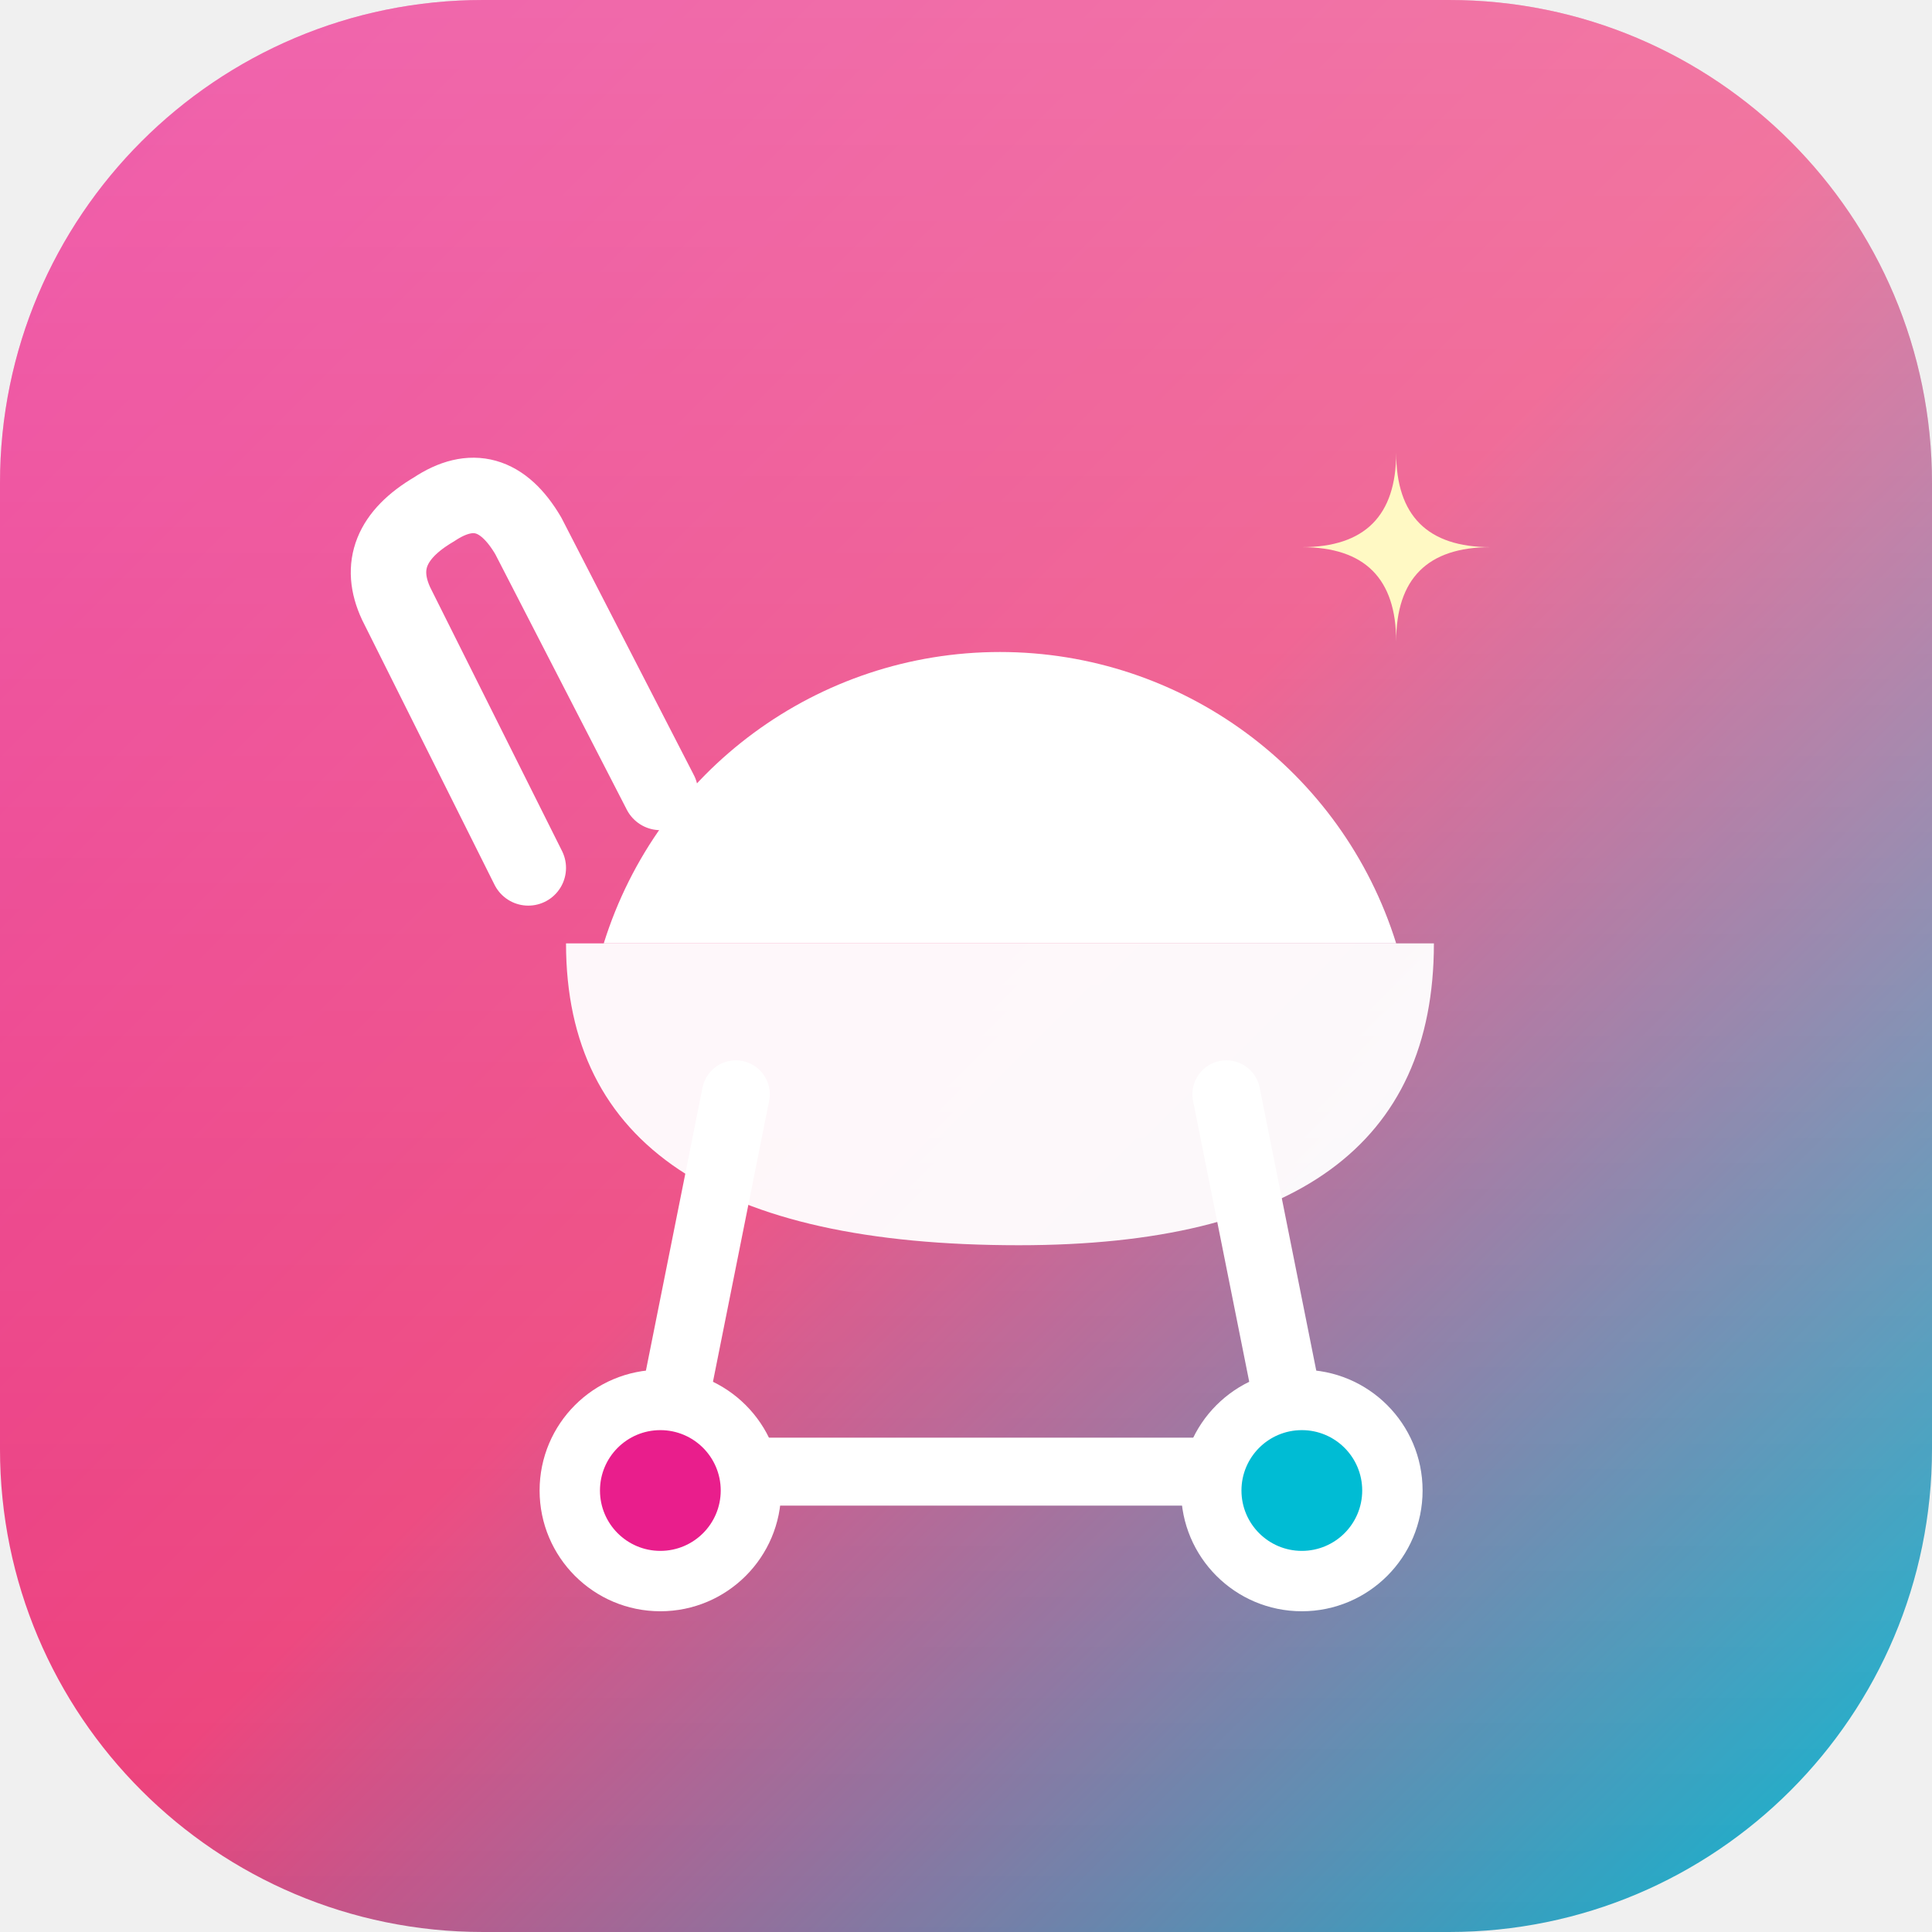
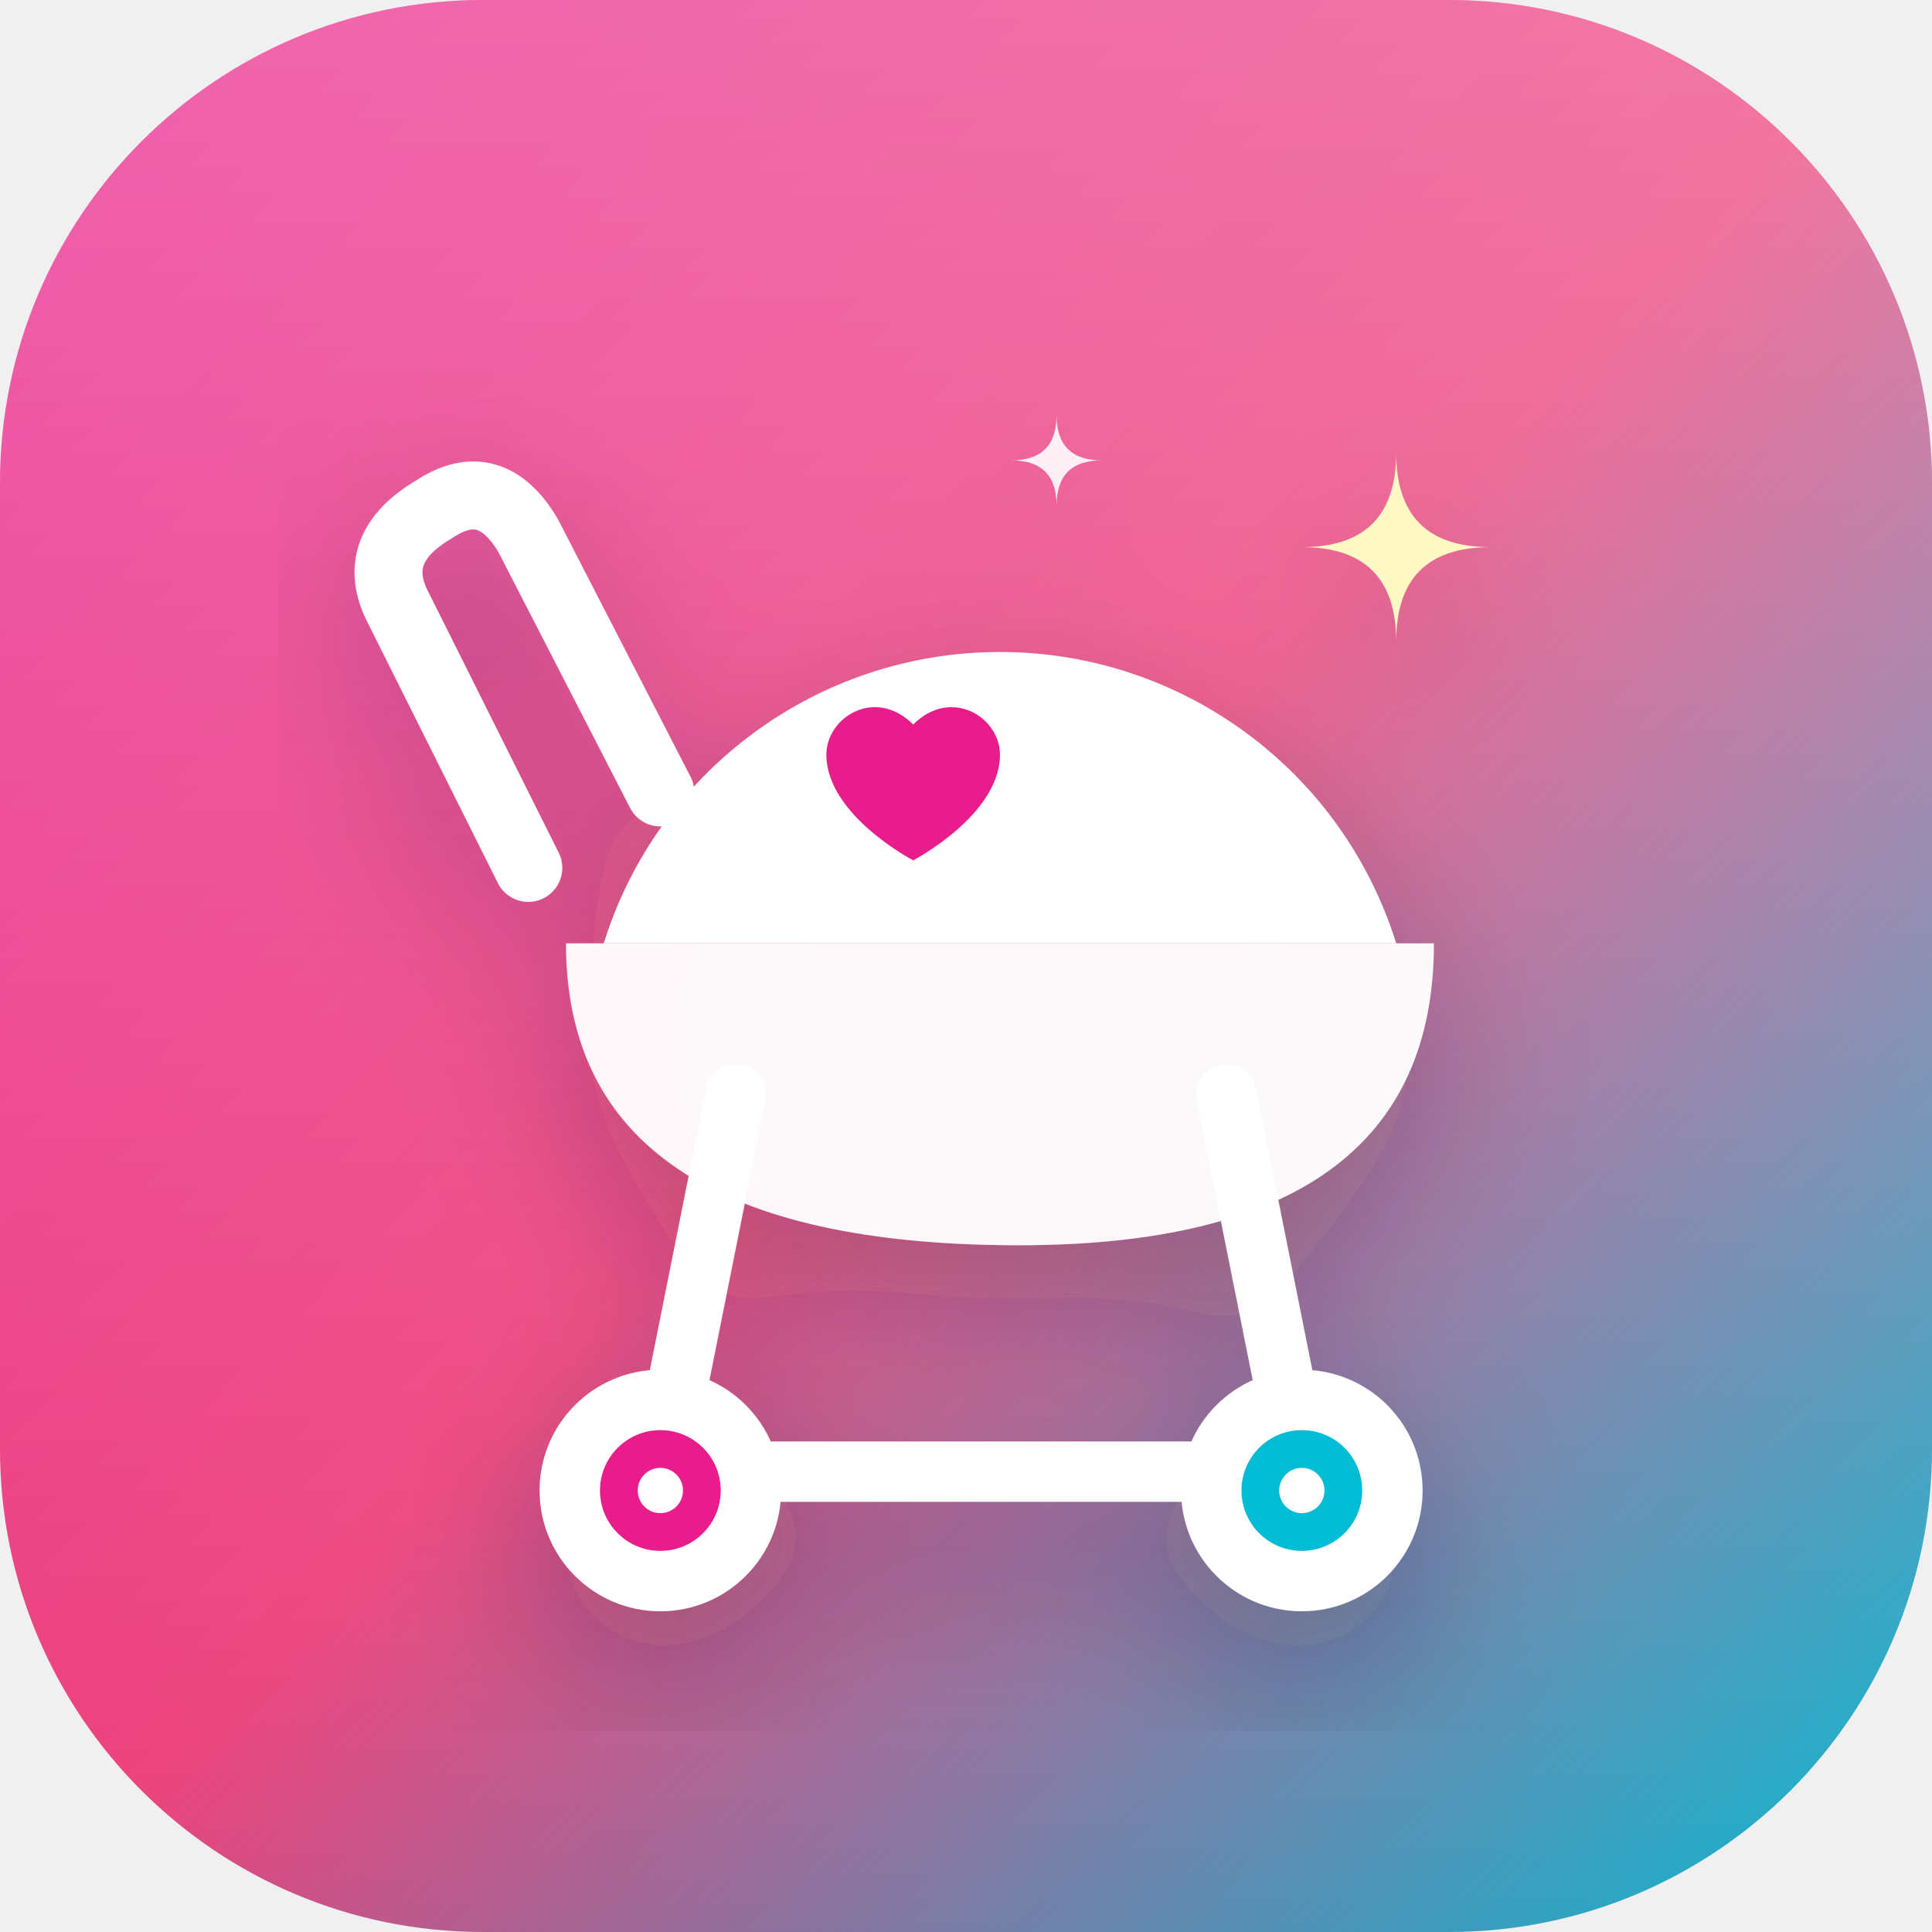
<svg xmlns="http://www.w3.org/2000/svg" viewBox="0 0 512 512" width="100%" height="100%">
  <defs>
    <linearGradient id="brandGrad" x1="0%" y1="0%" x2="100%" y2="100%">
      <stop offset="0%" stop-color="#e91e8c" />
      <stop offset="50%" stop-color="#ec407a" />
      <stop offset="100%" stop-color="#00bcd4" />
    </linearGradient>
    <linearGradient id="innerGlow" x1="0%" y1="0%" x2="0%" y2="100%">
      <stop offset="0%" stop-color="#ffffff" stop-opacity="0.3" />
      <stop offset="100%" stop-color="#ffffff" stop-opacity="0" />
    </linearGradient>
+     <filter id="shadow" x="-10%" y="-10%" width="120%" height="120%">
+       <feDropShadow dx="0" dy="16" stdDeviation="20" flood-color="#1a1a2e" flood-opacity="0.25" />
+     </filter>
  </defs>
  <rect width="512" height="512" rx="128" fill="url(#brandGrad)" />
  <rect width="512" height="512" rx="128" fill="url(#innerGlow)" />
-   <g>
+   <g filter="url(#shadow)">
    <path d="M 160 250 A 110 110 0 0 1 370 250 L 160 250 Z" fill="#ffffff" />
    <path d="M 150 250 Q 150 330 270 330 Q 380 330 380 250 Z" fill="#ffffff" opacity="0.95" />
-     <path d="M 140 230 L 105 160 Q 98 145 115 135 Q 130 125 140 142 L 175 210" fill="none" stroke="#ffffff" stroke-width="20" stroke-linecap="round" stroke-linejoin="round" />
-     <path d="M 195 290 L 175 390 M 325 290 L 345 390 M 175 390 L 345 390" fill="none" stroke="#ffffff" stroke-width="18" stroke-linecap="round" stroke-linejoin="round" />
+     <path d="M 140 230 L 105 160 Q 98 145 115 135 Q 130 125 140 142 L 175 210" fill="none" stroke="#ffffff" stroke-width="18" stroke-linecap="round" stroke-linejoin="round" />
+     <path d="M 195 290 L 175 390 M 325 290 L 345 390 M 175 390 L 345 390" fill="none" stroke="#ffffff" stroke-width="16" stroke-linecap="round" stroke-linejoin="round" />
    <circle cx="175" cy="395" r="32" fill="#ffffff" />
    <circle cx="175" cy="395" r="16" fill="#e91e8c" />
+     <circle cx="175" cy="395" r="6" fill="#ffffff" />
    <circle cx="345" cy="395" r="32" fill="#ffffff" />
    <circle cx="345" cy="395" r="16" fill="#00bcd4" />
+     <circle cx="345" cy="395" r="6" fill="#ffffff" />
    <path d="M 370 120 Q 370 145 395 145 Q 370 145 370 170 Q 370 145 345 145 Q 370 145 370 120 Z" fill="#fff9c4" />
+     <path d="M 280 110 Q 280 122 292 122 Q 280 122 280 134 Q 280 122 268 122 Q 280 122 280 110 Z" fill="#ffffff" opacity="0.9" />
+     <path d="M 265 200 C 265 190 252 182 242 192 C 232 182 219 190 219 200 C 219 216 242 228 242 228 C 242 228 265 216 265 200 Z" fill="#e91e8c" />
  </g>
</svg>
